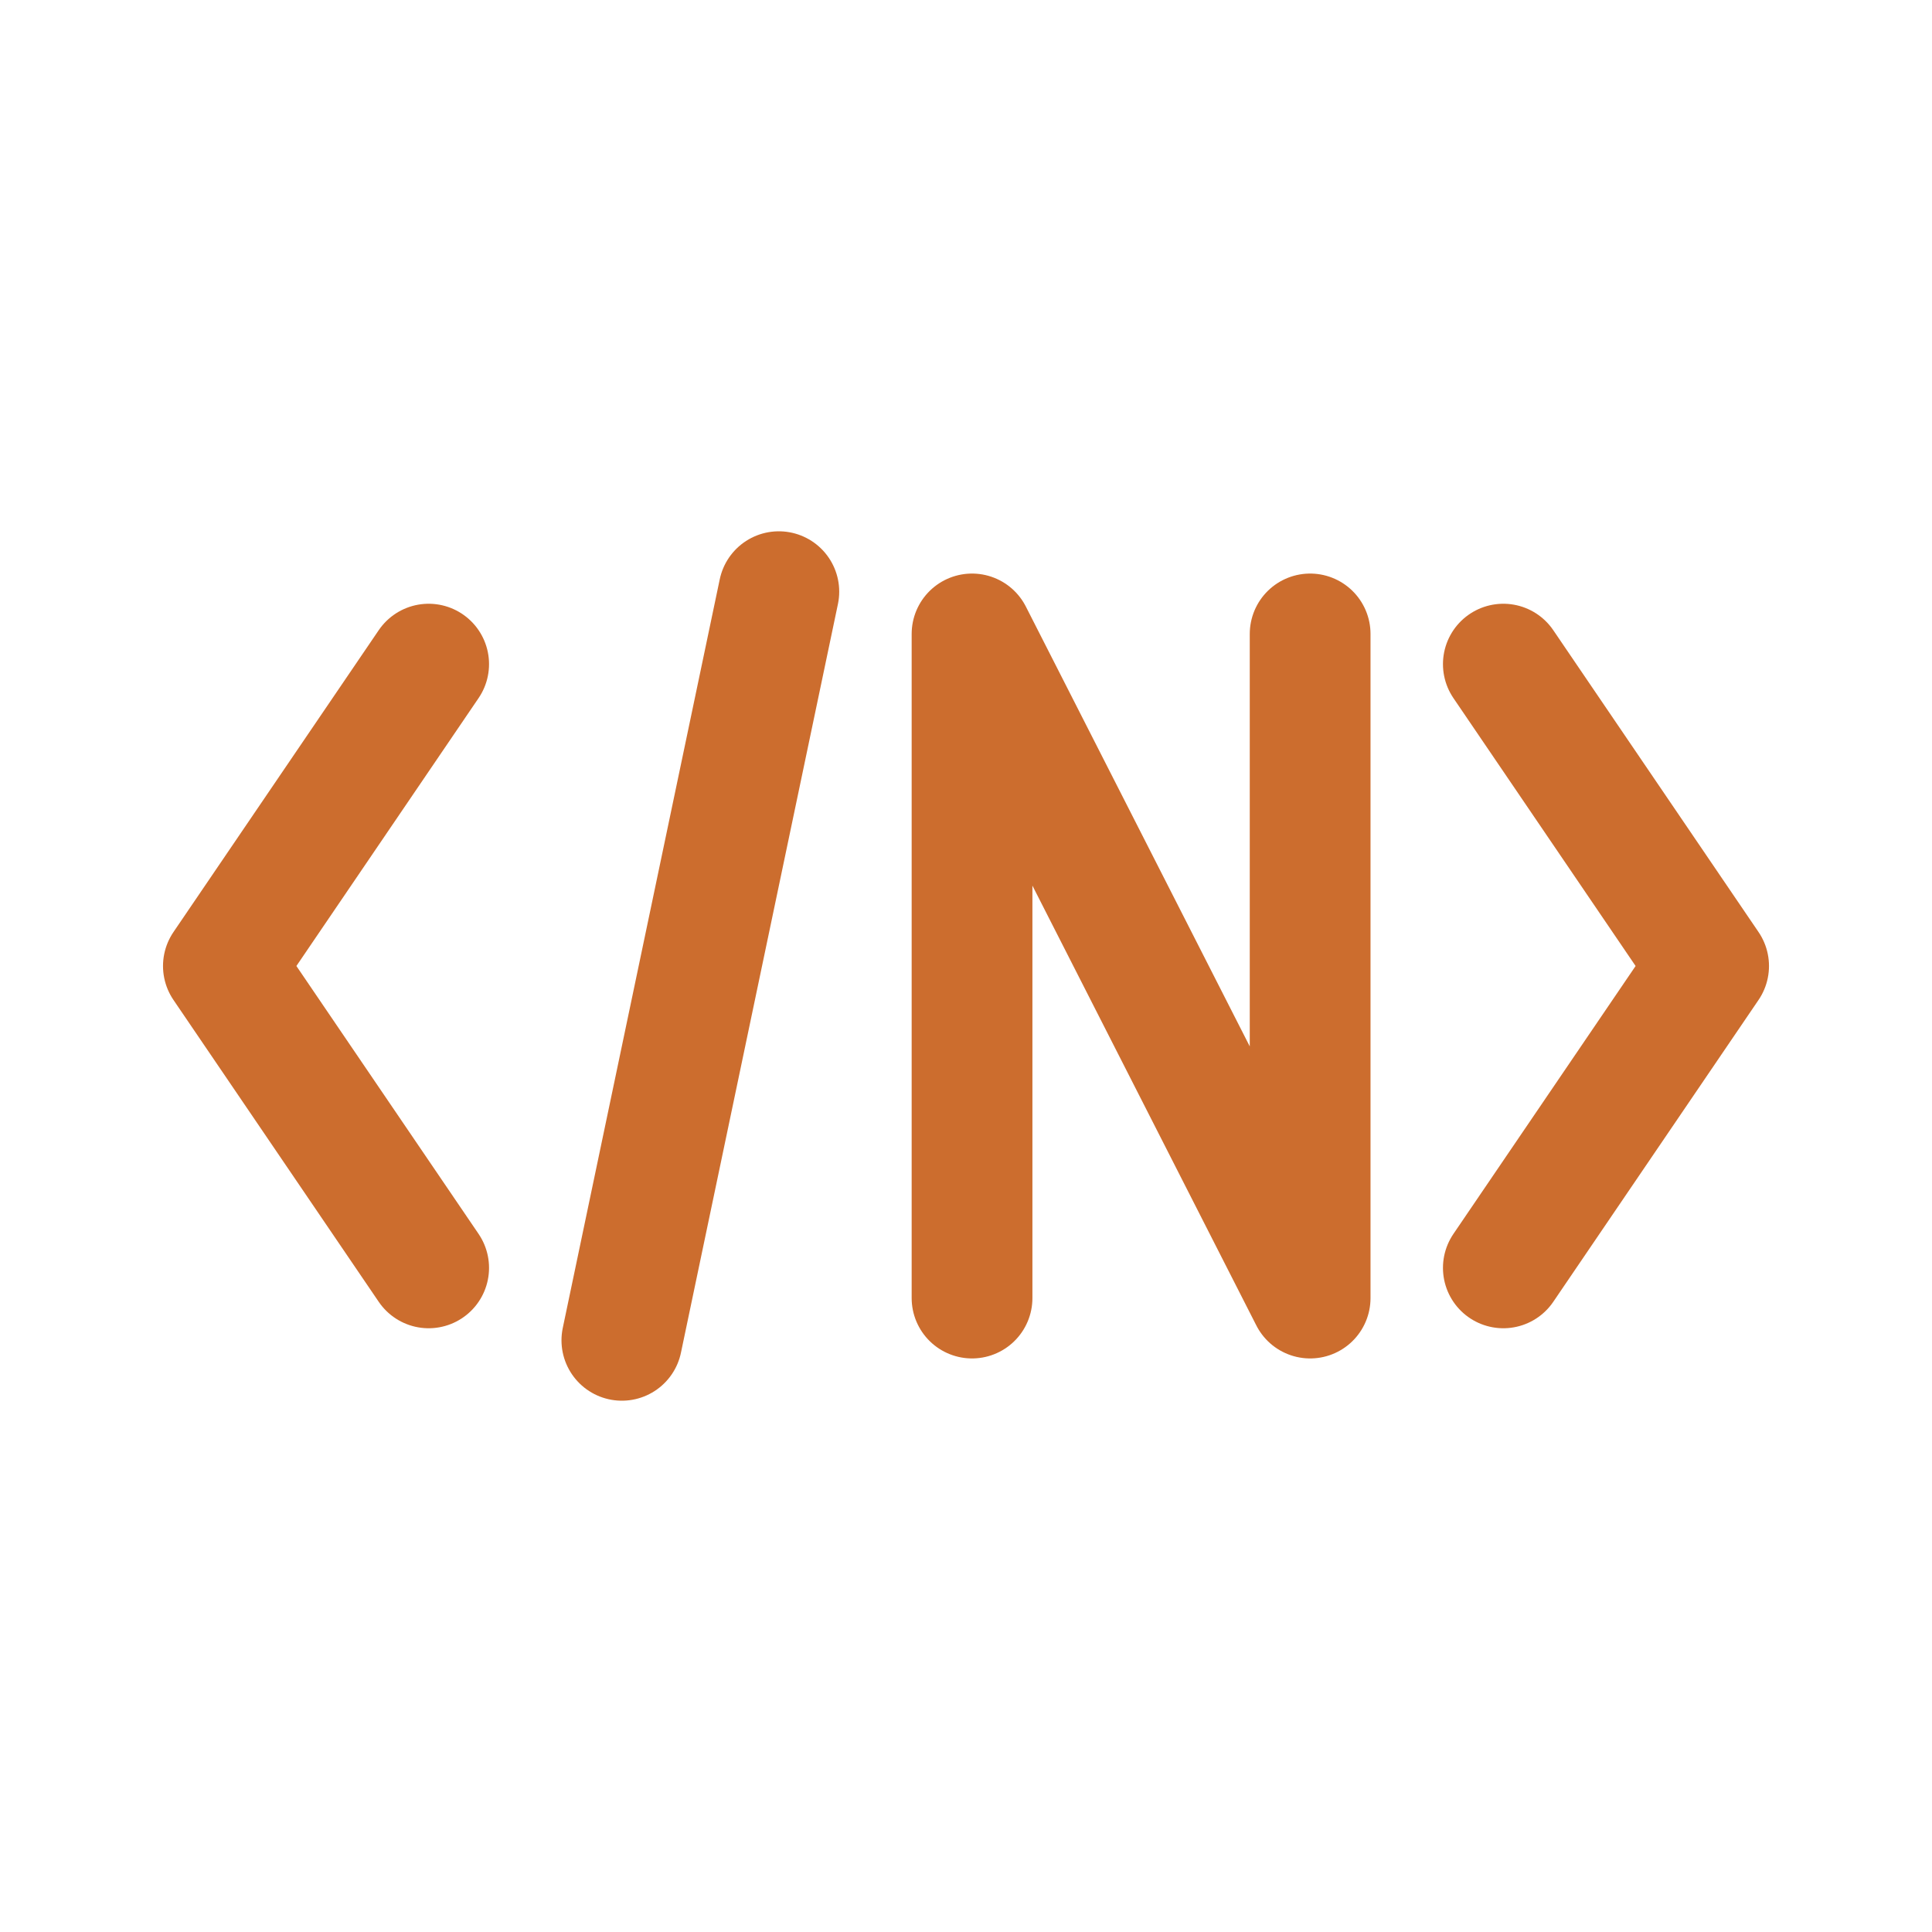
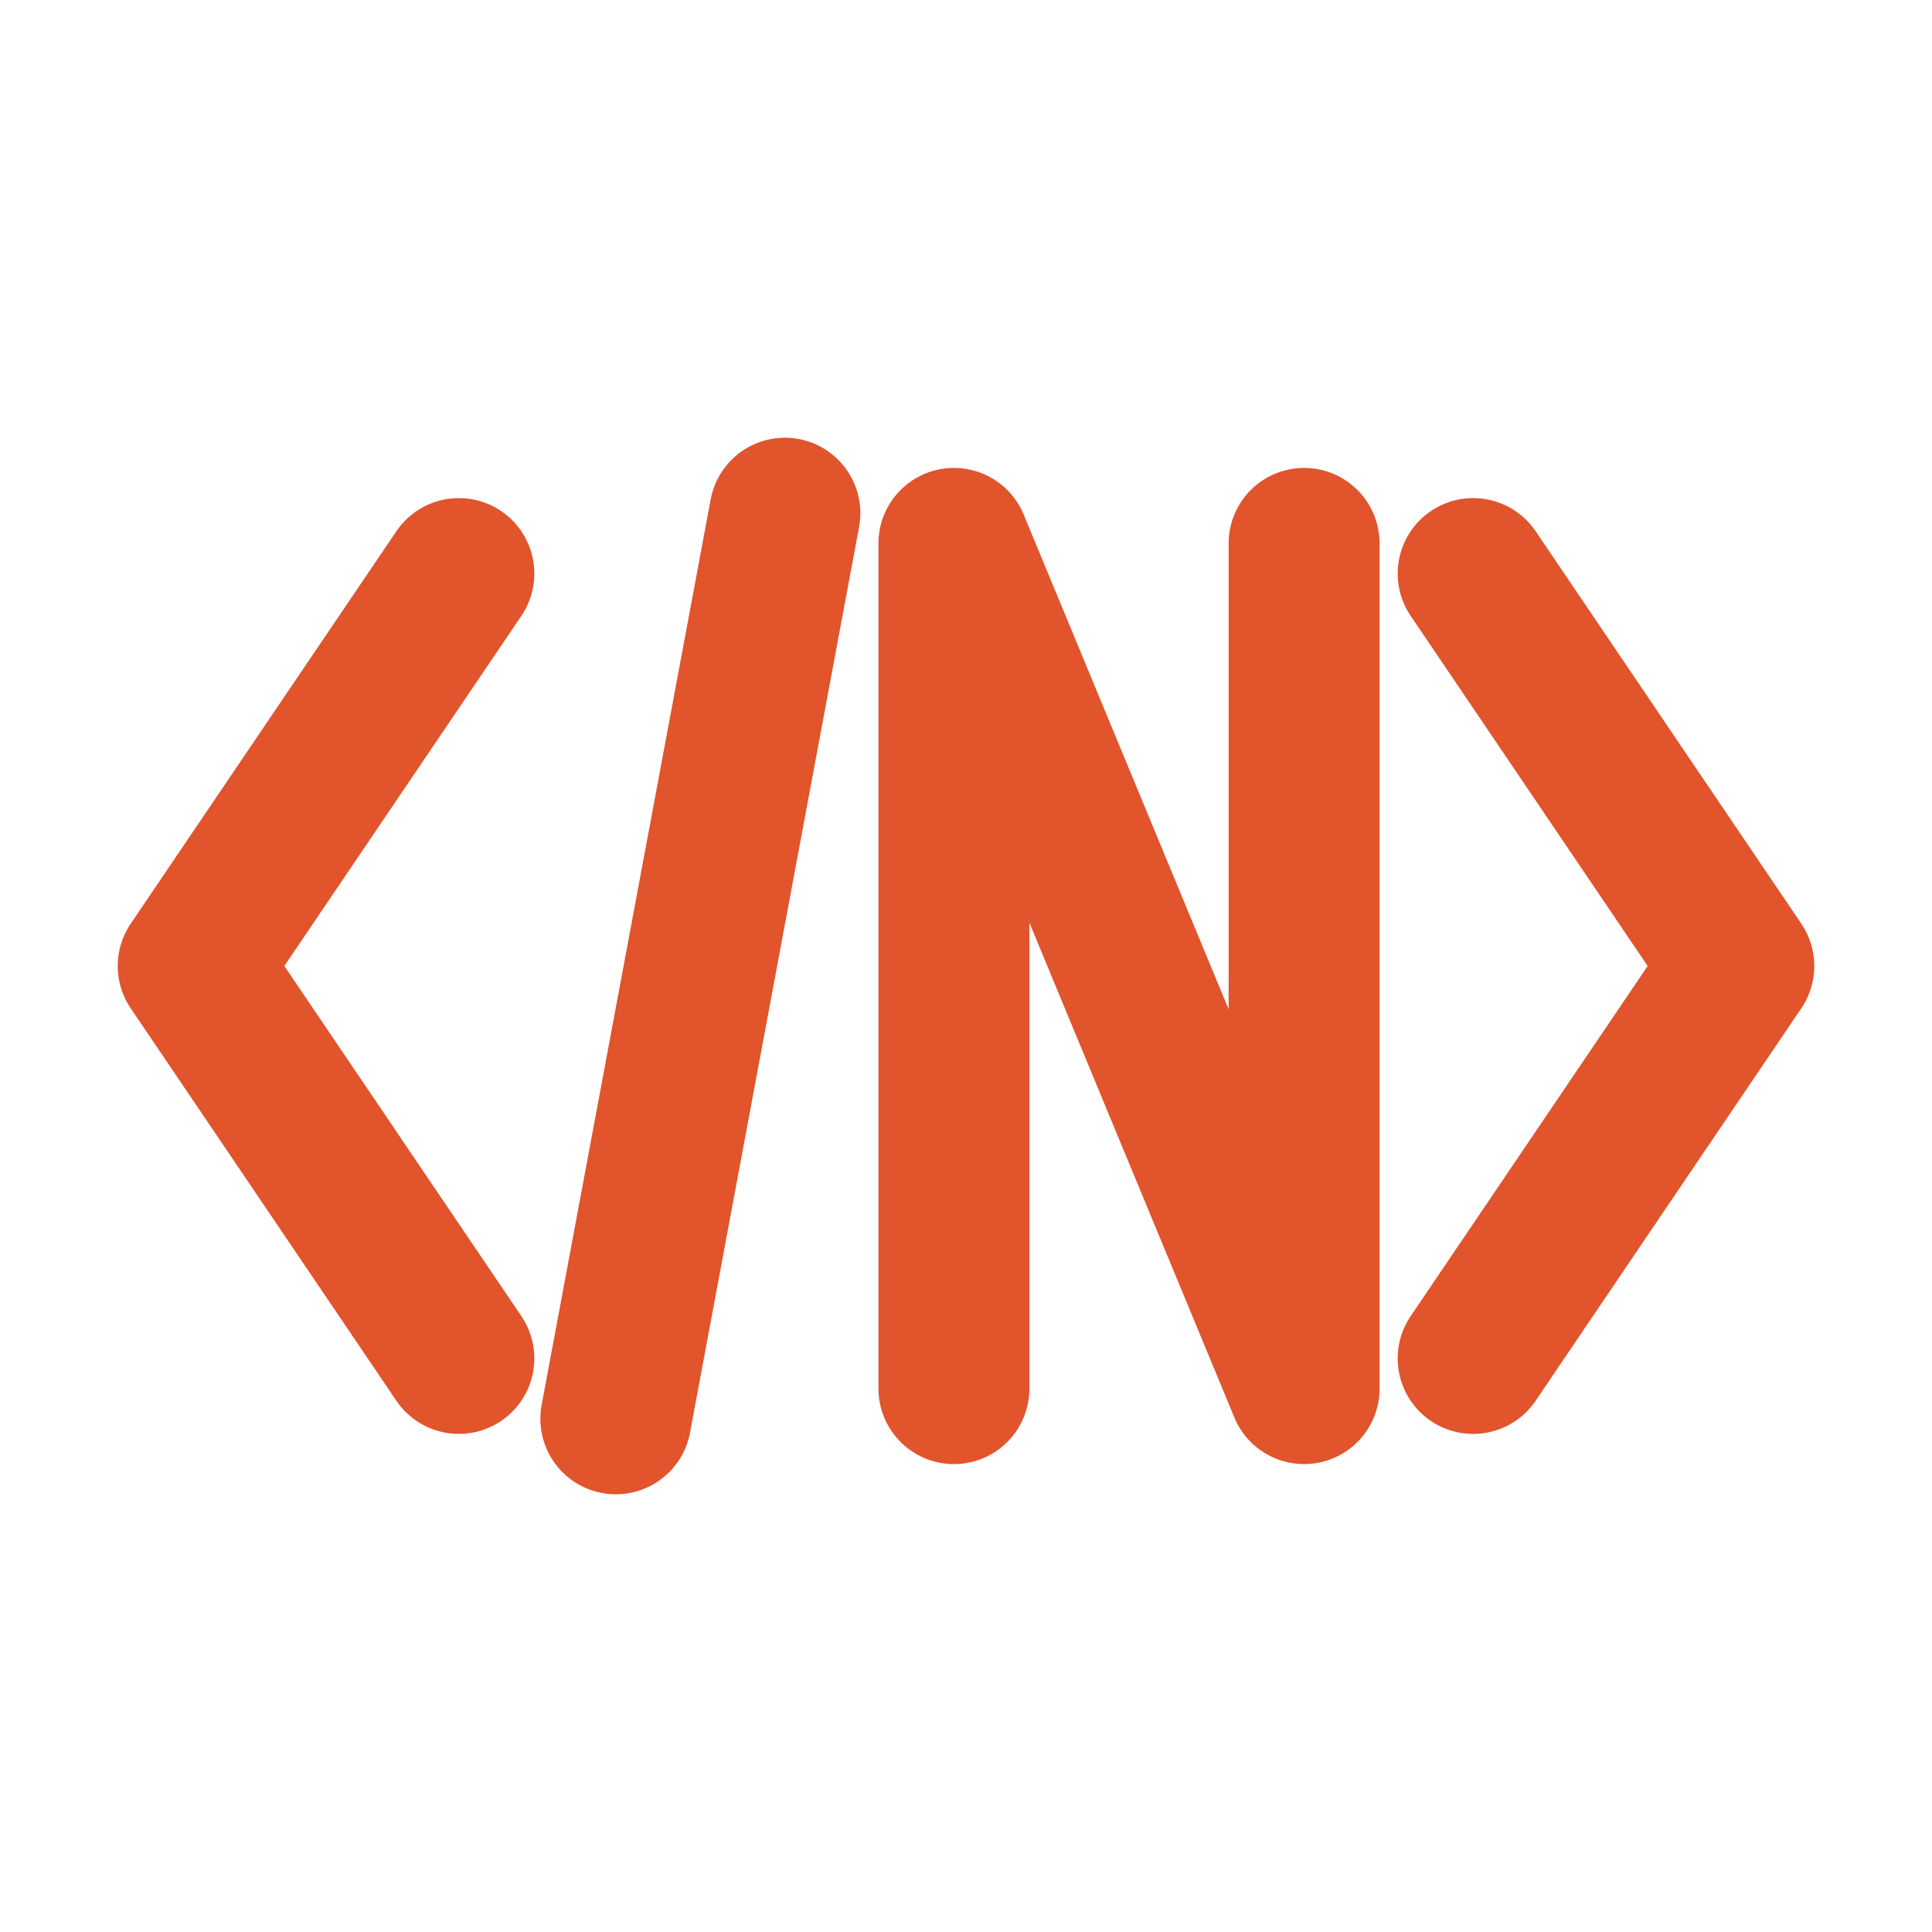
<svg xmlns="http://www.w3.org/2000/svg" viewBox="0 0 32 32">
-   <path d="M7.1 11L3.7 16L7.1 21M12.9 9.8L10.3 22.2M16.1 21.5V10.5L21.70 21.5V10.5M24.9 11L28.30 16L24.9 21" fill="none" stroke="#cc6d2e" stroke-width="2" stroke-linecap="round" stroke-linejoin="round" />
+   <path d="M7.6 9.5L3.2 16L7.6 22.5M13 8.5L10.2 23.5M15.8 23V9L21.6 23V9M24.4 9.5L28.8 16L24.4 22.5" fill="none" stroke="#e1542c" stroke-width="2.5" stroke-linecap="round" stroke-linejoin="round" />
</svg>
